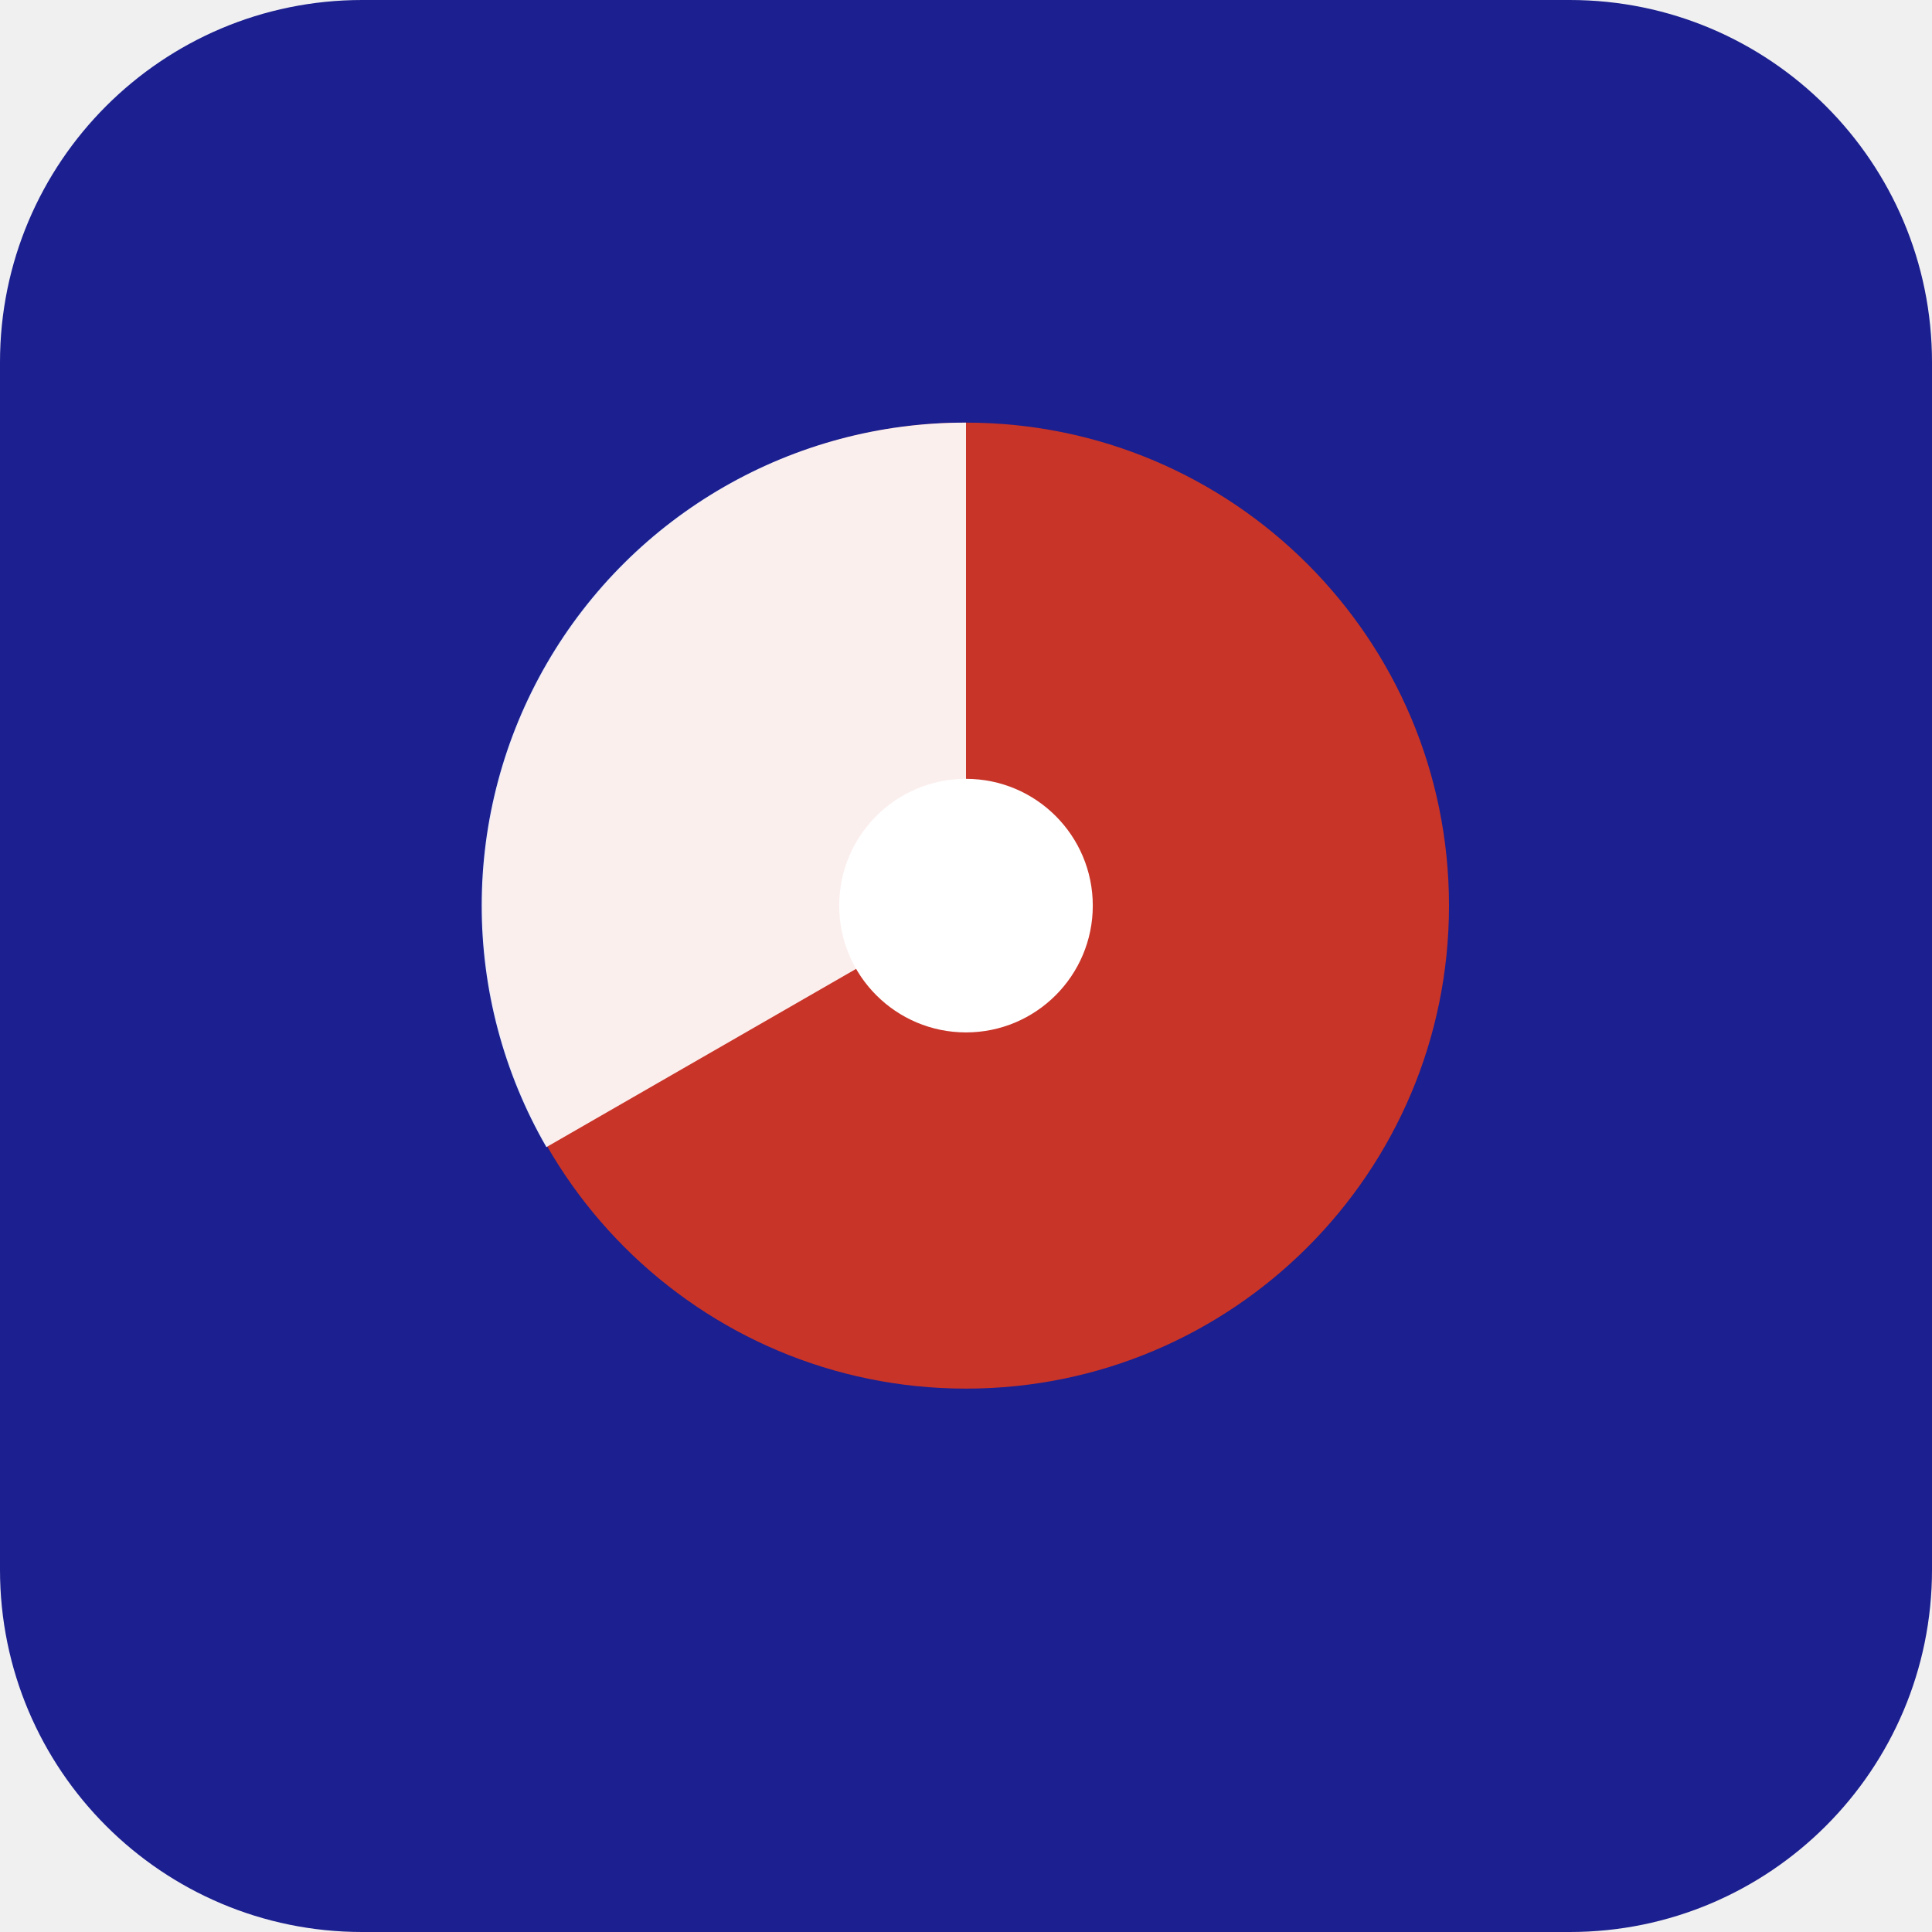
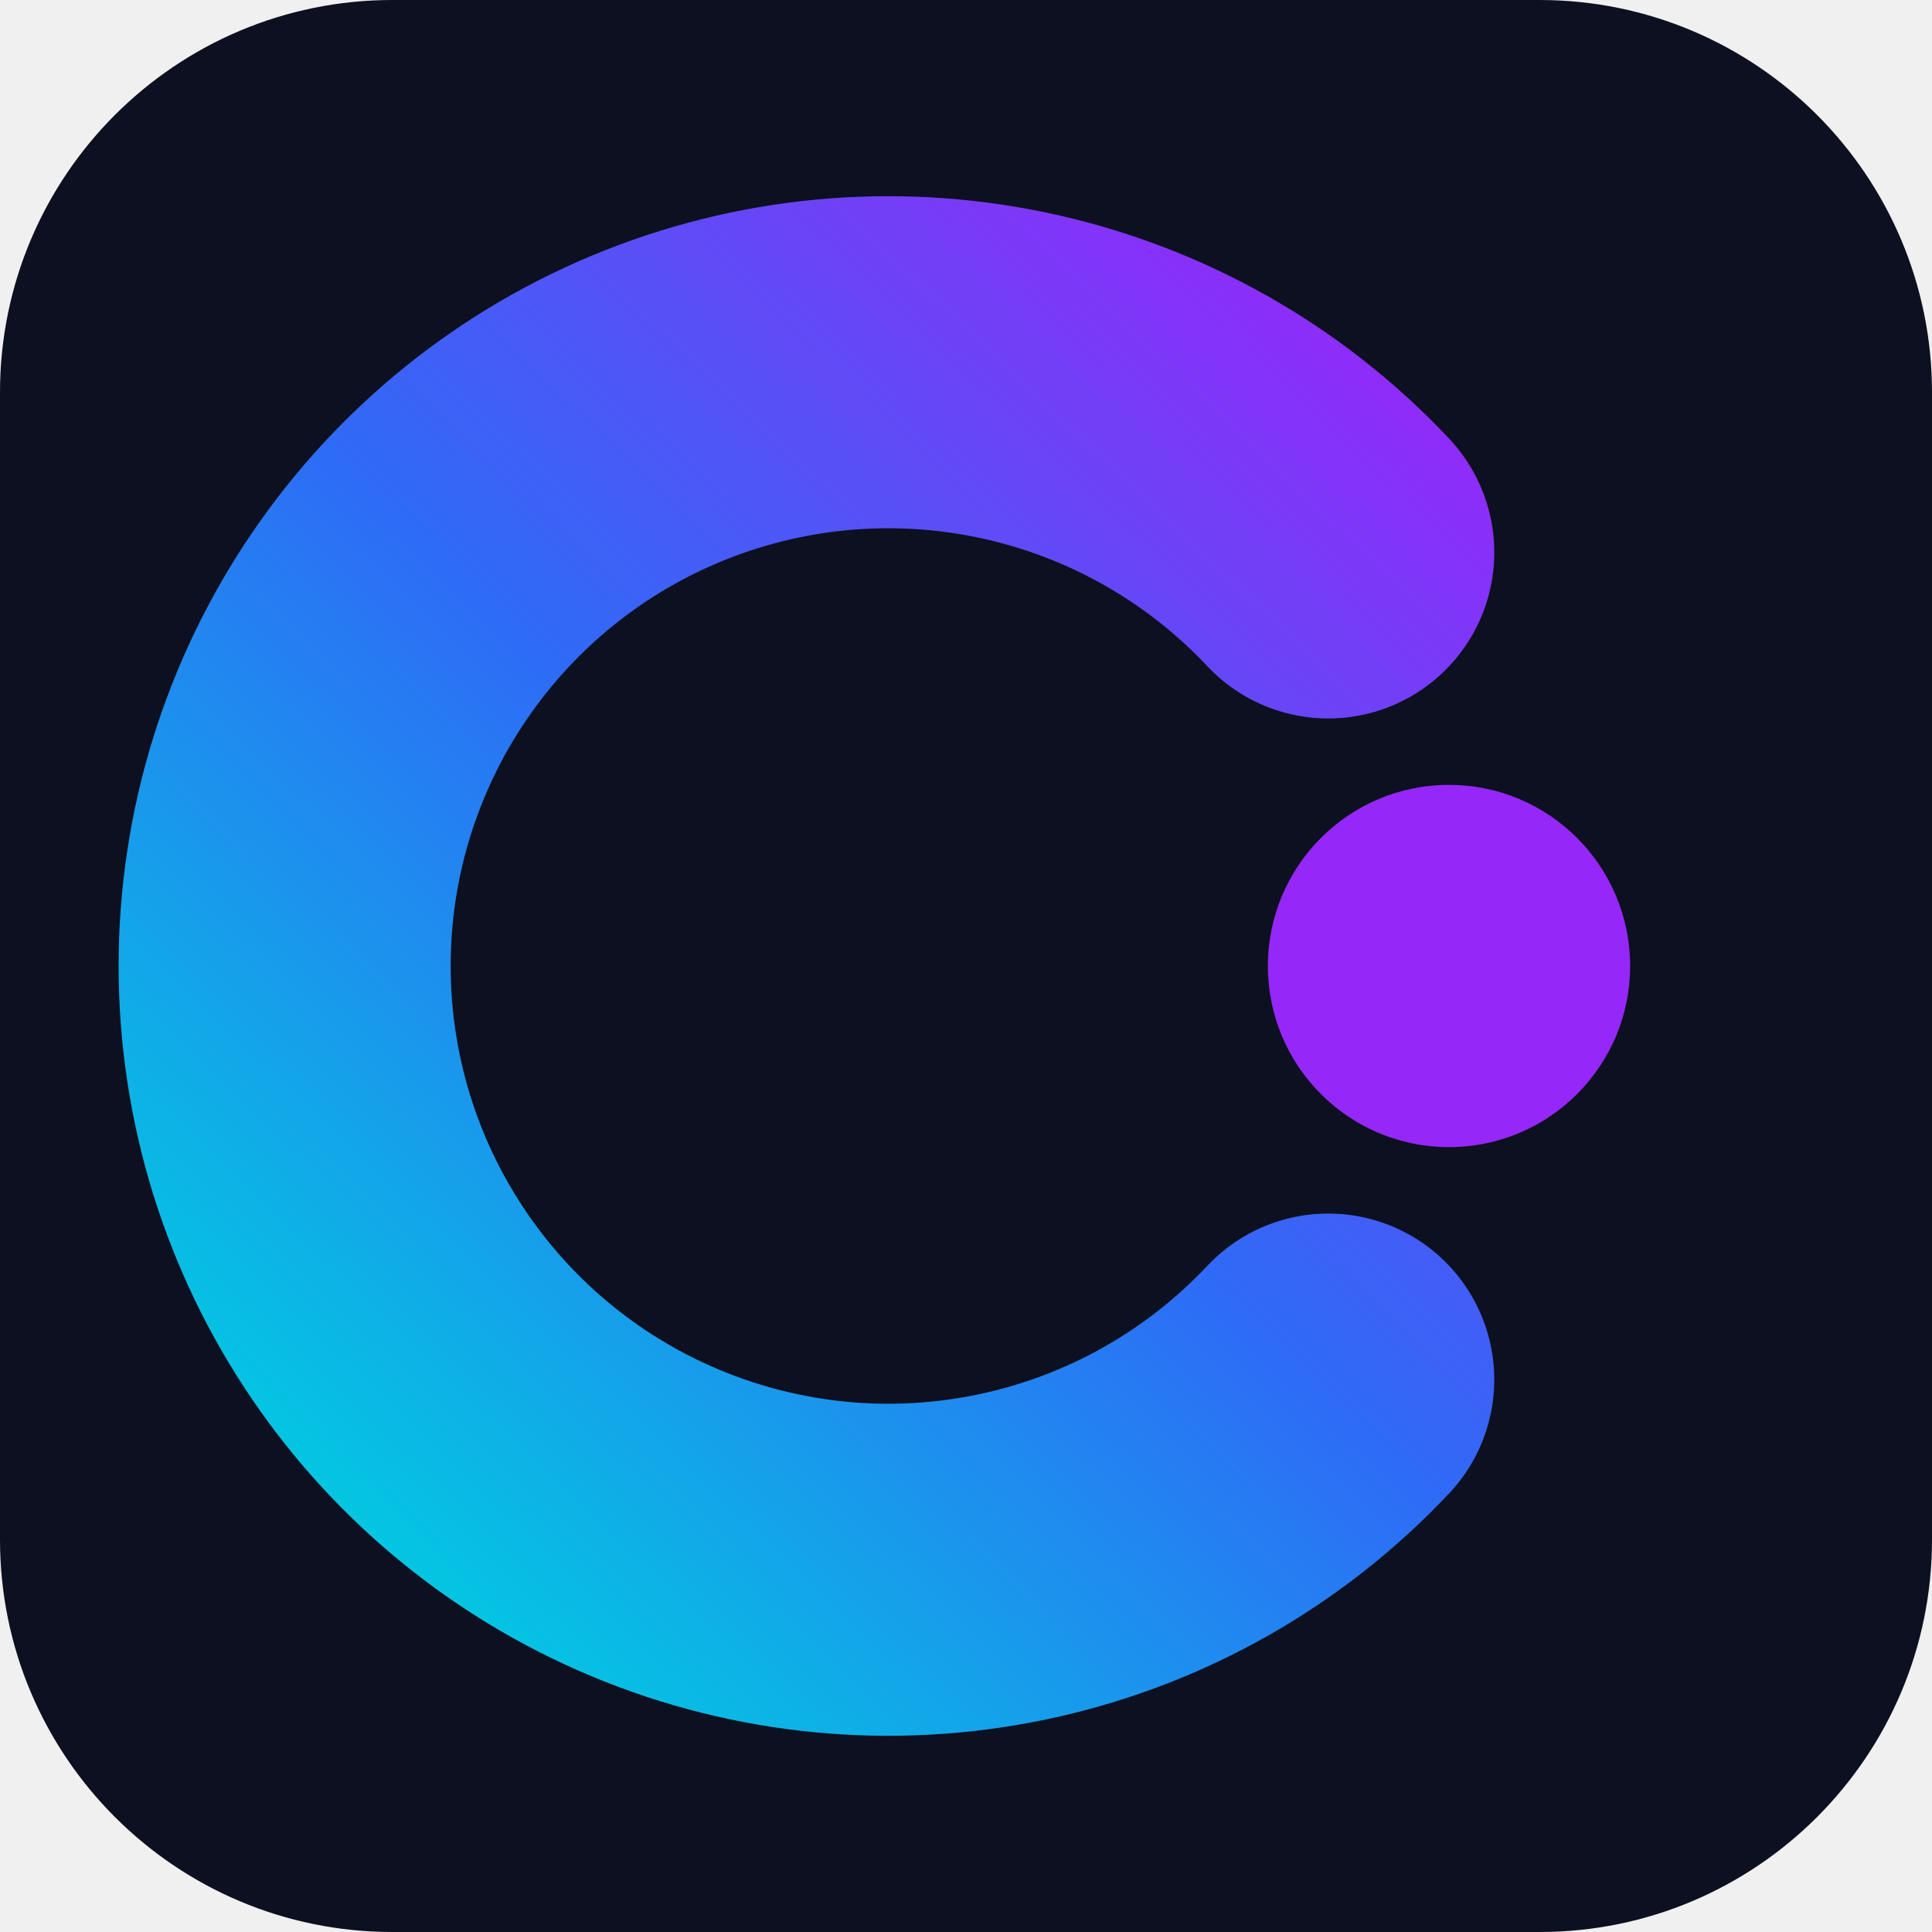
- <svg xmlns="http://www.w3.org/2000/svg" viewBox="0 0 64 64" role="img" aria-label="crm">
-   <rect width="64" height="64" rx="12" fill="#1B1F8F" />
-   <circle cx="32" cy="30" r="16" fill="#C83428" />
-   <path d="M32 30 L32 14 A16 16 0 0 0 18.1 38 Z" fill="#ffffff" opacity="0.92" />
-   <circle cx="32" cy="30" r="4.2" fill="#ffffff" />
+ <svg xmlns="http://www.w3.org/2000/svg" viewBox="0 0 128 128" width="128" height="128" fill="none" role="img" aria-label="CRM">
+   <defs>
+     <linearGradient id="gf" gradientUnits="userSpaceOnUse" x1="20" y1="104" x2="96" y2="24">
+       <stop offset="0" stop-color="#00CEE0" />
+       <stop offset="0.5" stop-color="#2E6BF6" />
+       <stop offset="1" stop-color="#9528F8" />
+     </linearGradient>
+   </defs>
+   <rect width="128" height="128" rx="26" fill="#0C1020" />
+   <path d="M88 36.6 A40 40 0 1 0 88 91.4" stroke="url(#gf)" stroke-width="22" stroke-linecap="round" />
+   <circle cx="96" cy="64" r="12" fill="#9528F8" />
</svg>
